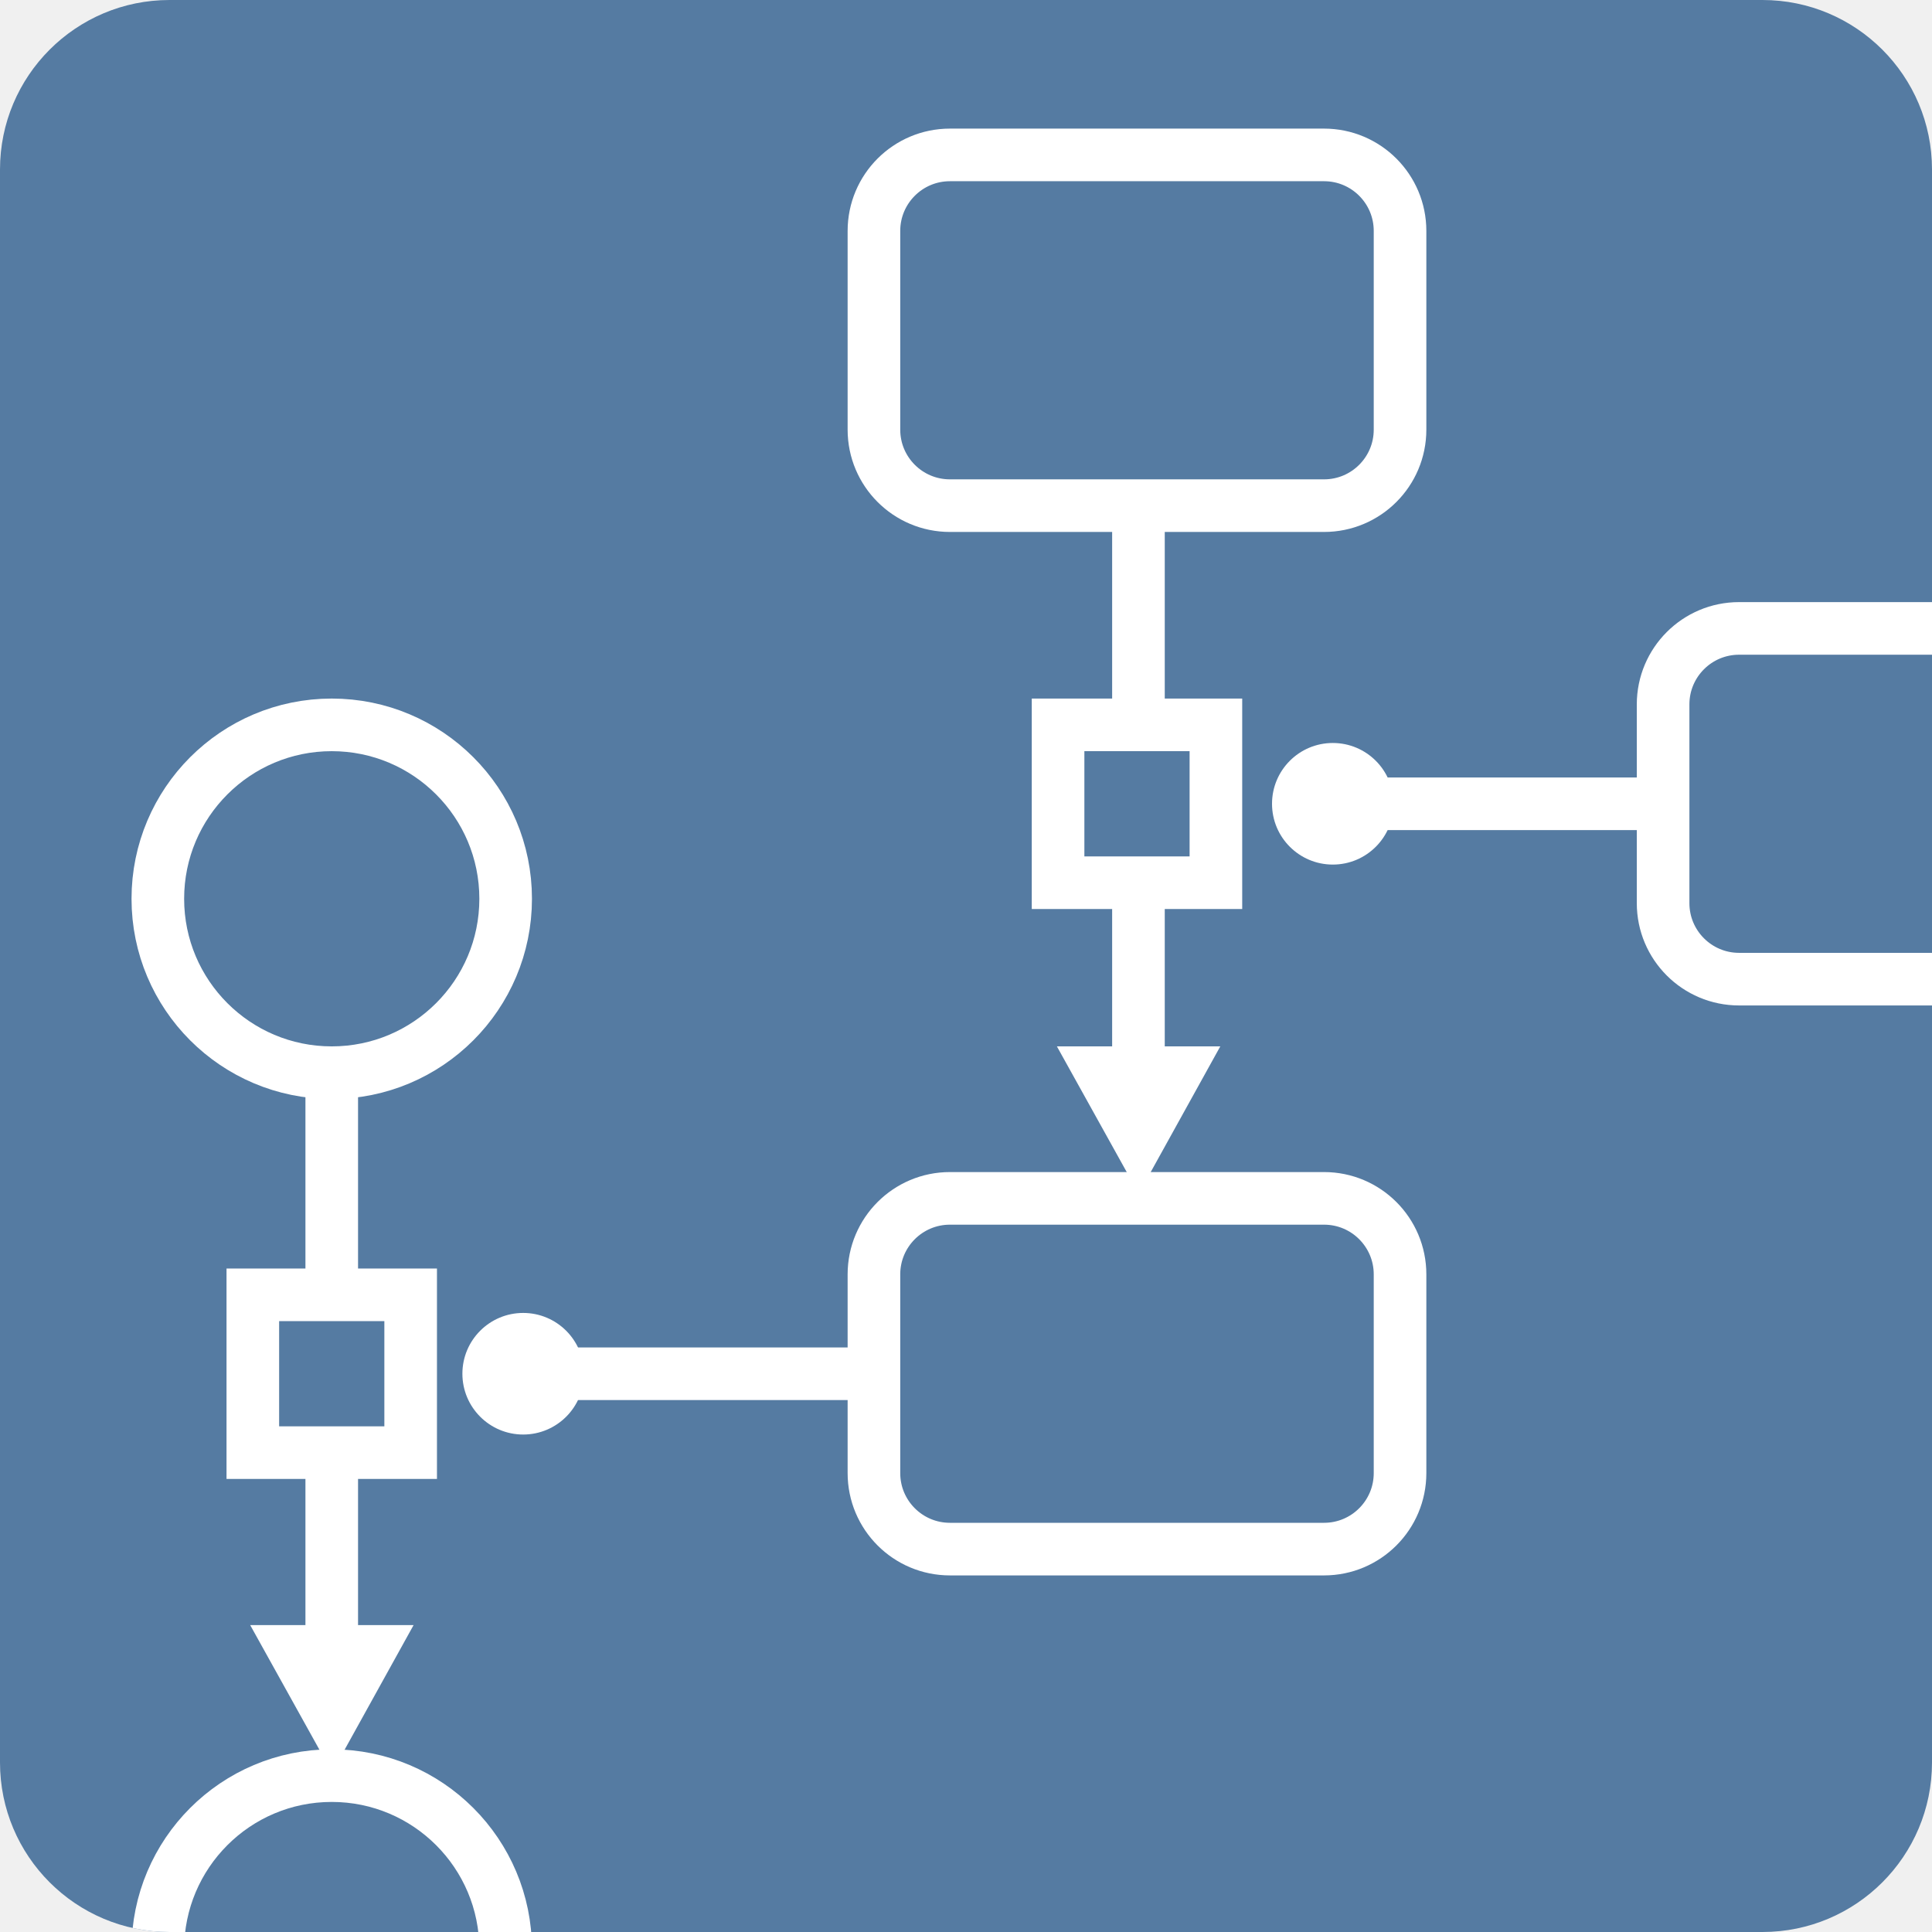
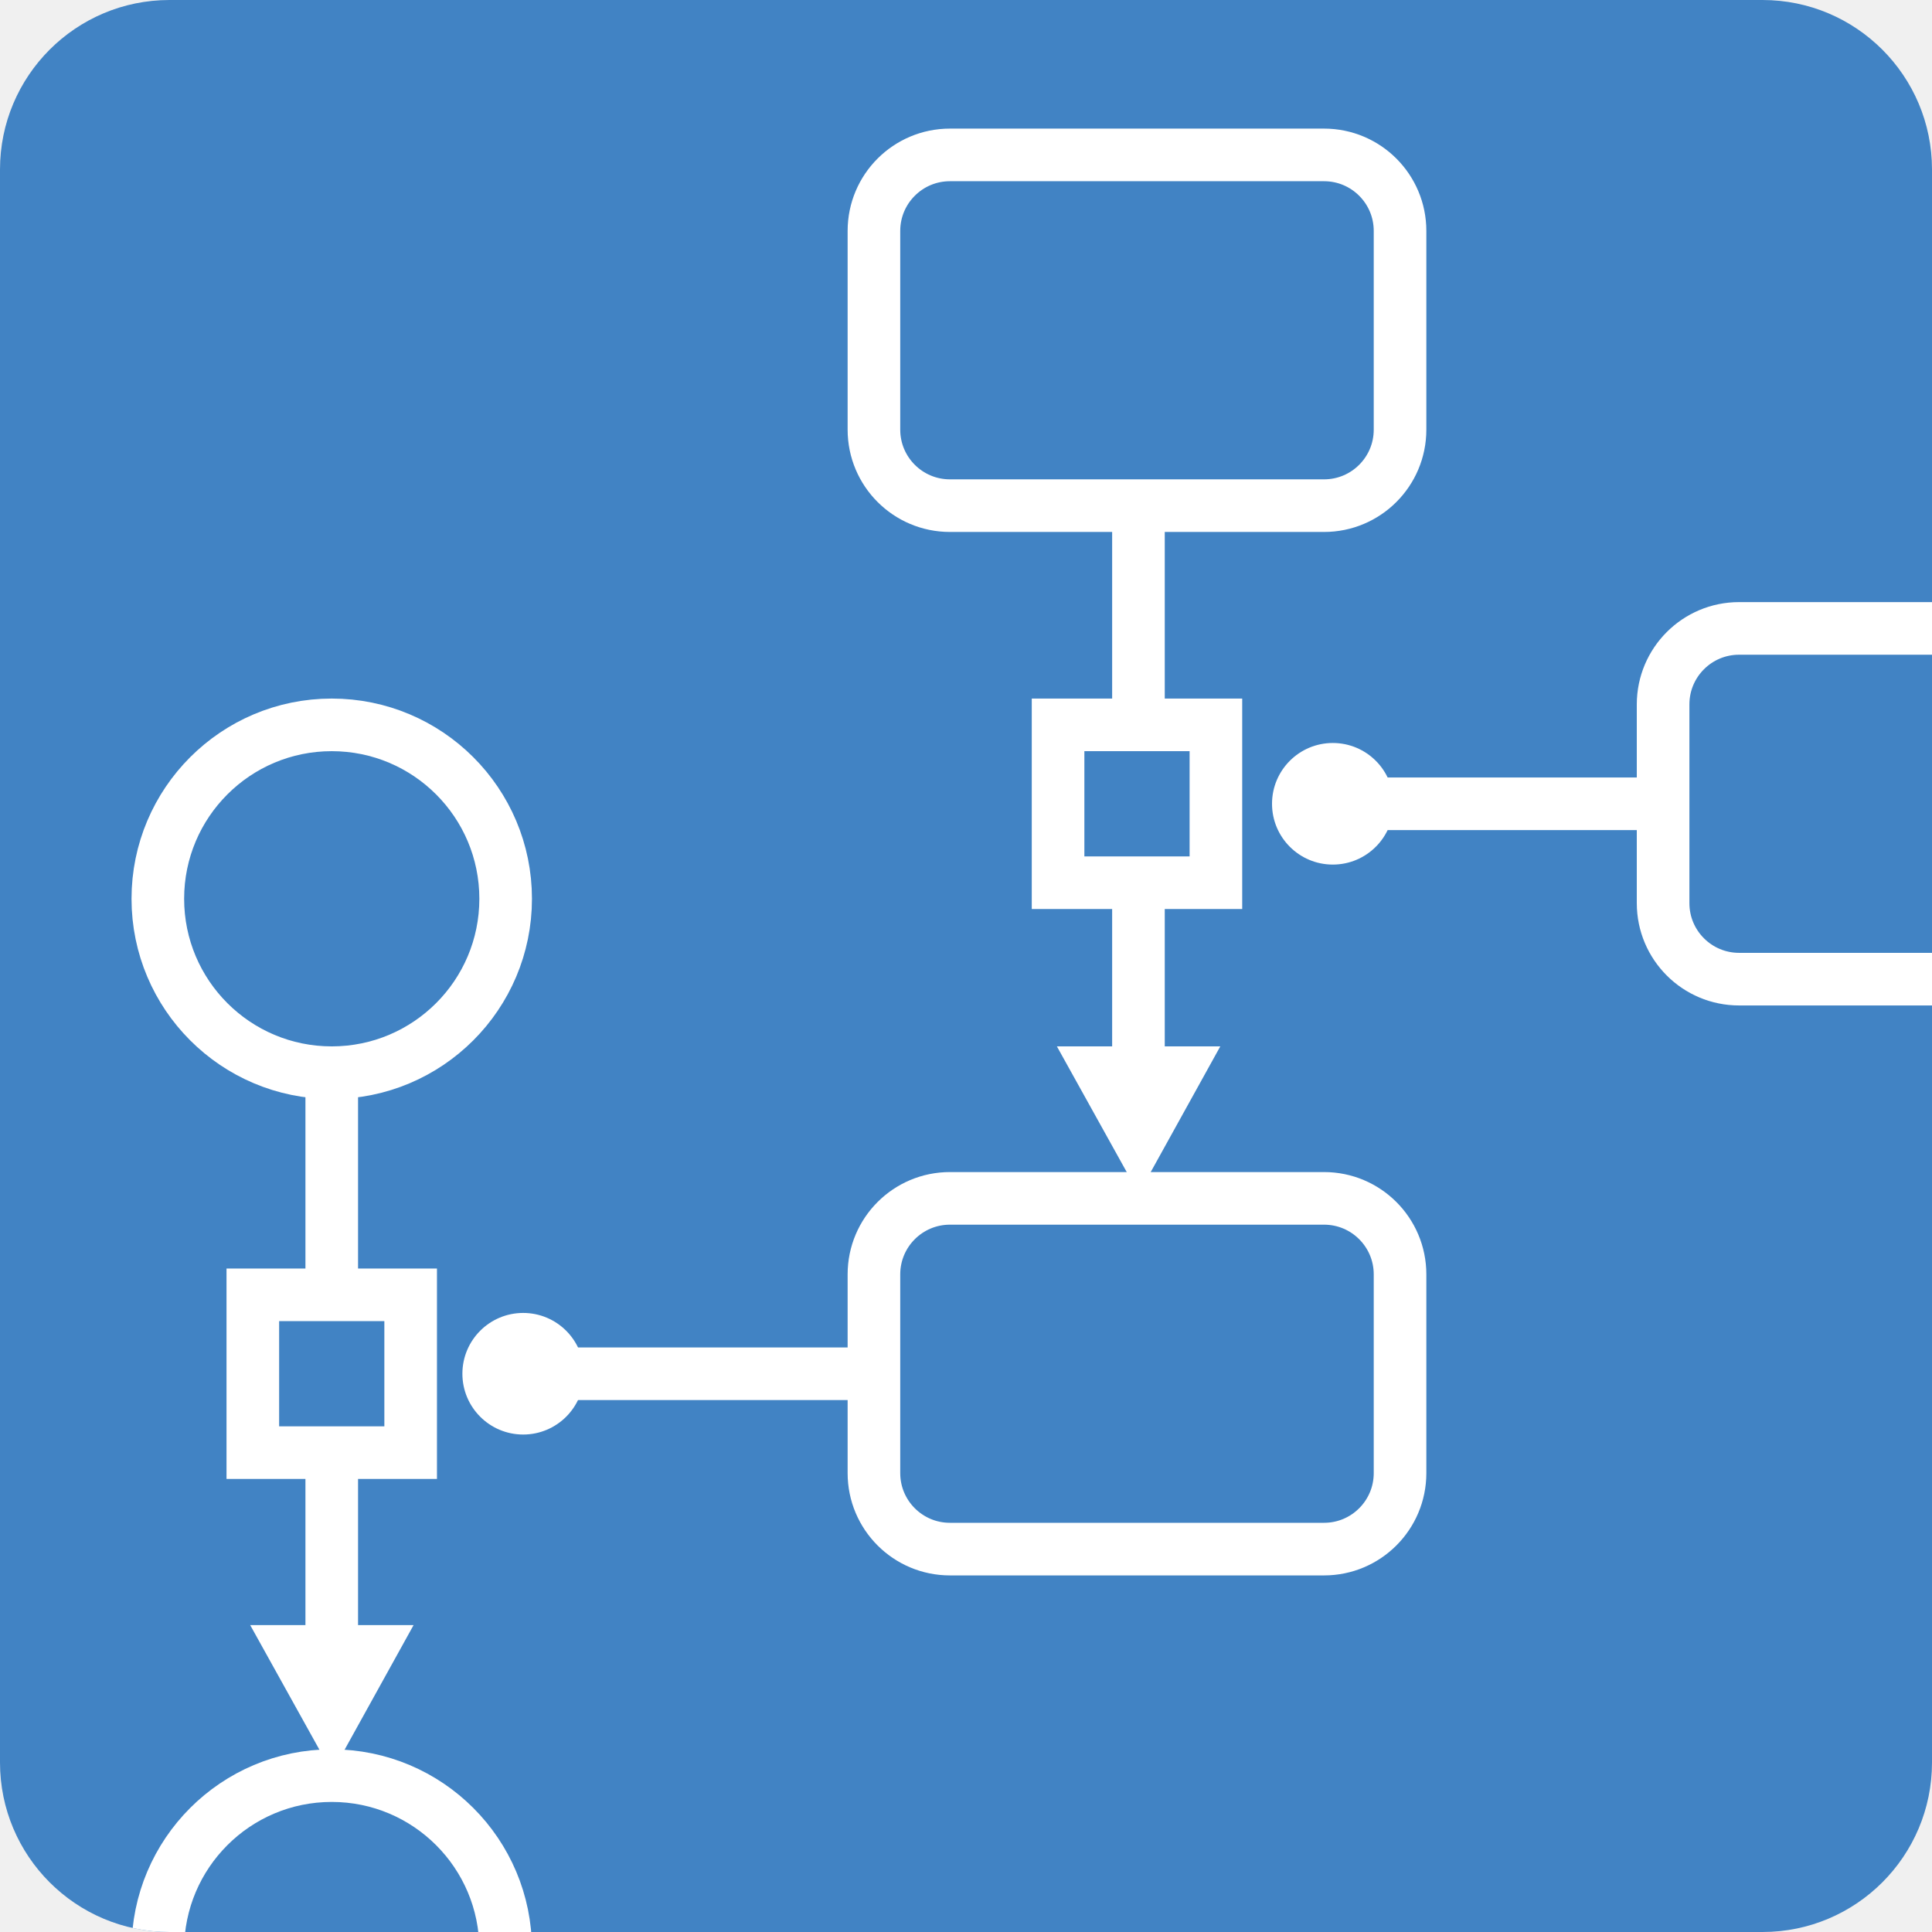
<svg xmlns="http://www.w3.org/2000/svg" viewBox="0 0 661 661" width="661" height="661">
  <defs>
    <clipPath id="tile">
      <rect width="661" height="661" rx="58" />
    </clipPath>
  </defs>
-   <rect width="661" height="661" rx="58" fill="#557BA2" />
+   <rect width="661" height="661" rx="58" fill="#4183c4" />
  <g clip-path="url(#tile)" fill="none" stroke="#fff" stroke-width="18">
    <rect x="299" y="53" width="180" height="120" rx="26" />
    <rect x="299" y="410" width="180" height="120" rx="26" />
    <rect x="569" y="215" width="180" height="120" rx="26" />
    <line x1="389.5" y1="180" x2="389.5" y2="241" />
    <rect x="362" y="248" width="54" height="54" />
    <line x1="389.5" y1="309" x2="389.5" y2="360" />
    <line x1="456" y1="275" x2="569" y2="275" />
    <circle cx="113.5" cy="307.5" r="59.5" />
    <circle cx="113.5" cy="667" r="59.5" />
    <line x1="113.5" y1="374" x2="113.5" y2="436" />
    <rect x="86.5" y="443" width="54" height="54" />
    <line x1="113.5" y1="504" x2="113.5" y2="558" />
    <line x1="179" y1="470" x2="299" y2="470" />
  </g>
  <g fill="#fff">
    <path d="M361.6 358h55.9l-27.9 50.4z" />
    <path d="M85.6 556h55.9l-27.9 50.4z" />
    <circle cx="456" cy="275" r="20.8" />
    <circle cx="179" cy="470" r="20.8" />
  </g>
</svg>
